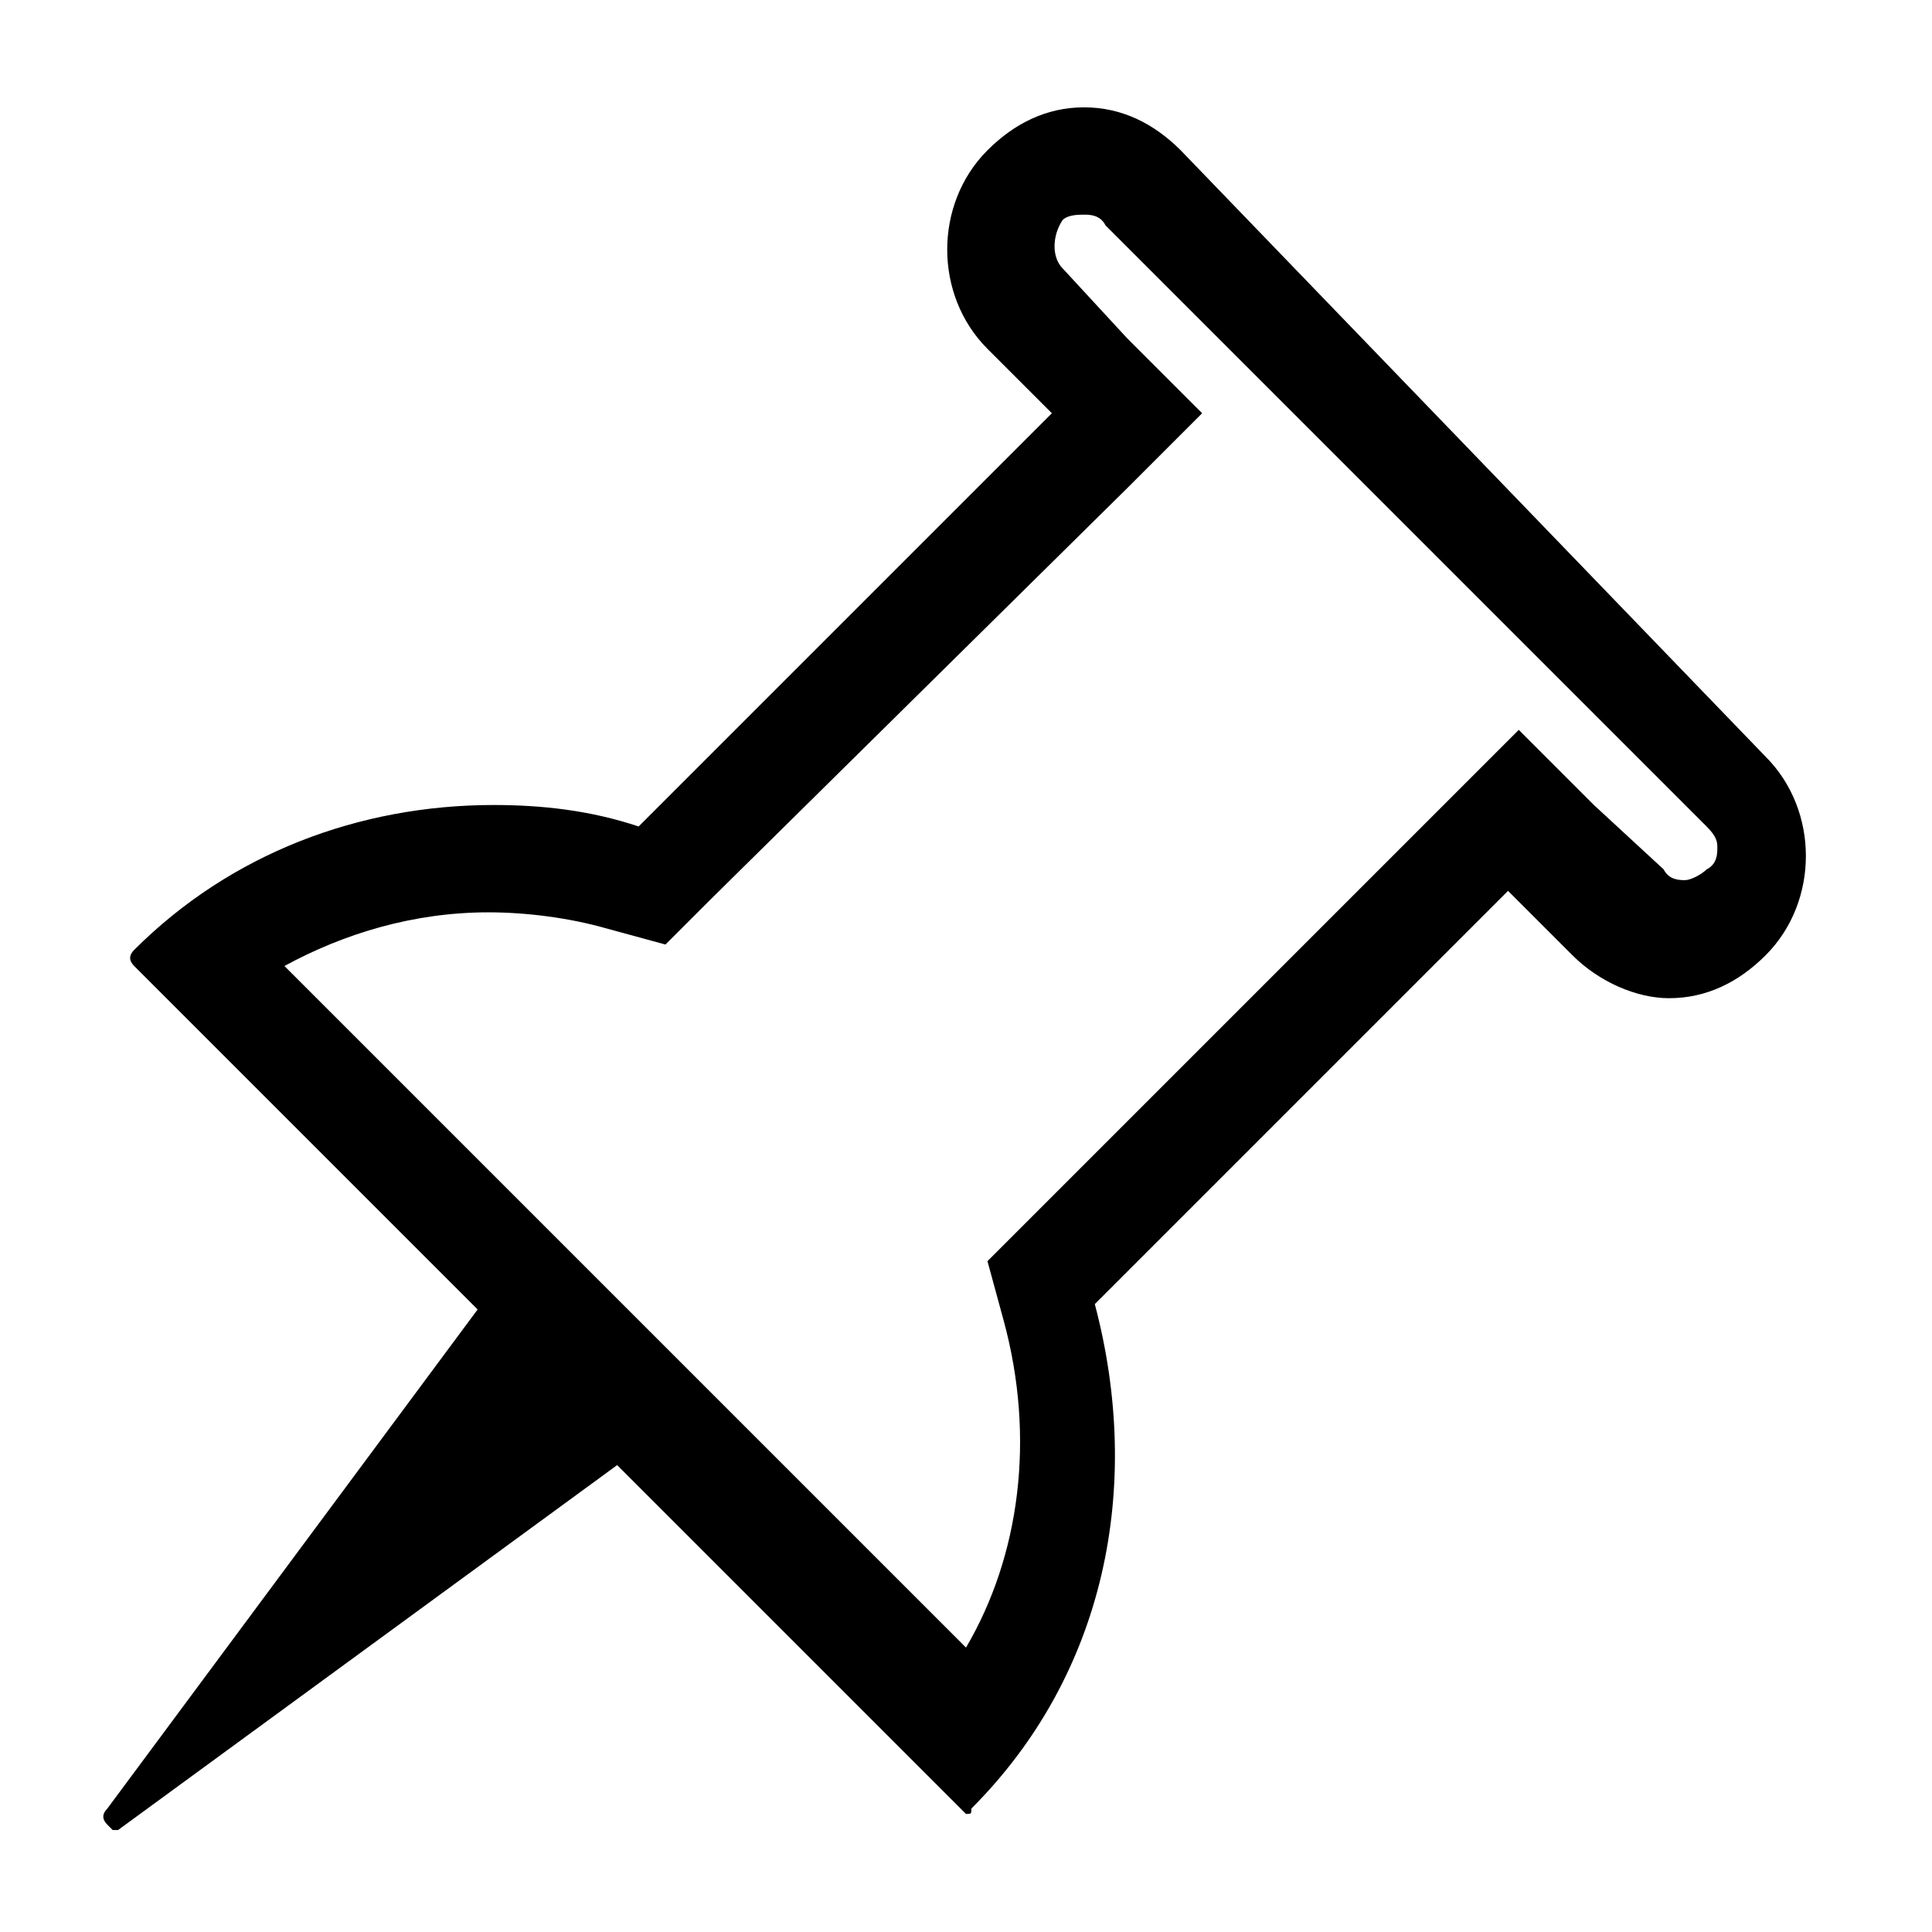
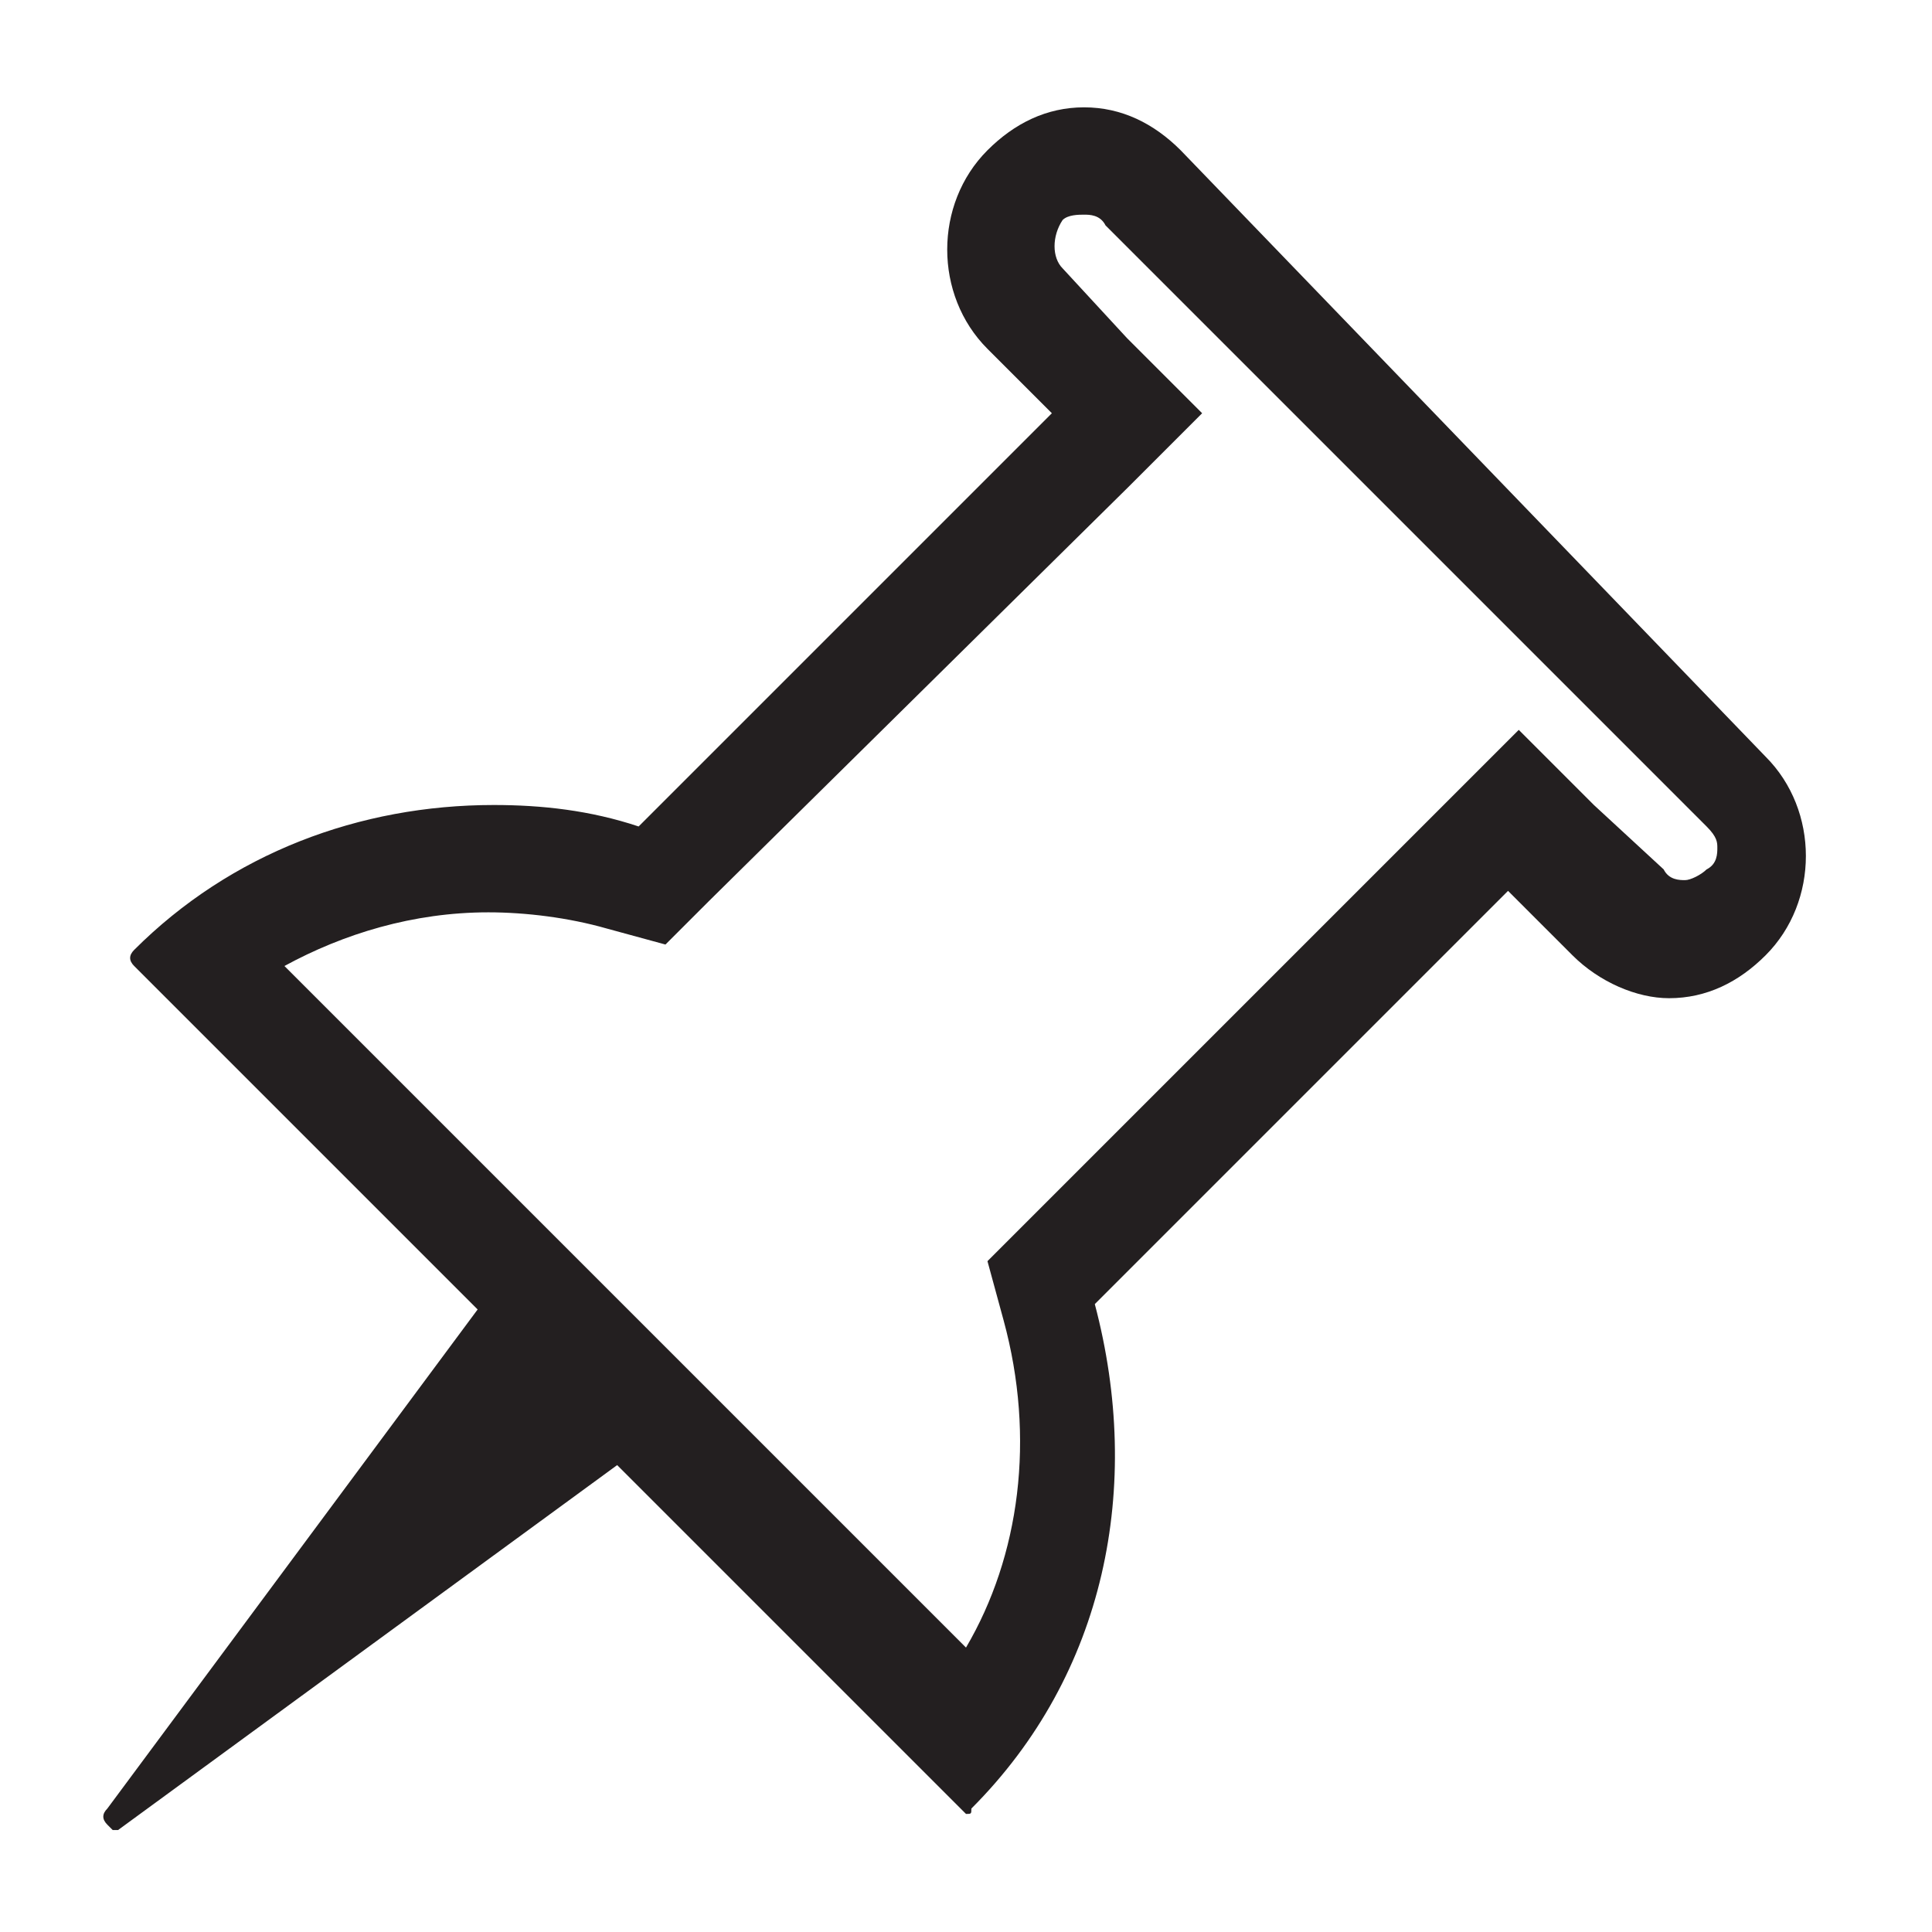
- <svg xmlns="http://www.w3.org/2000/svg" version="1.1" id="Calque_1" x="0px" y="0px" width="960px" height="960px" viewBox="0 0 36 36" enable-background="new 0 0 36 36;" xml:space="preserve">
+ <svg xmlns="http://www.w3.org/2000/svg" version="1.1" id="Calque_1" x="0px" y="0px" viewBox="0 0 36 36" style="enable-background:new 0 0 36 36;" xml:space="preserve">
+   <style type="text/css">
+ 	.st0{fill:#231F20;}
+ </style>
  <path class="st0" d="M20.2,4c0.1,0,0.3,0,0.4,0.2l11.2,11.2c0.2,0.2,0.2,0.3,0.2,0.4s0,0.3-0.2,0.4c-0.1,0.1-0.3,0.2-0.4,0.2  s-0.3,0-0.4-0.2L29.7,15l-1.4-1.4L26.9,15l-7.7,7.7l-0.8,0.8l0.3,1.1c0.6,2.2,0.3,4.4-0.7,6.1l-5-5L5.3,18c1.1-0.6,2.4-1,3.8-1  c0.7,0,1.5,0.1,2.2,0.3l1.1,0.3l0.8-0.8L21,9.1l1.4-1.4L21,6.3L19.8,5c-0.2-0.2-0.2-0.6,0-0.9C19.9,4,20.1,4,20.2,4 M20.2,2  c-0.7,0-1.3,0.3-1.8,0.8c-1,1-1,2.7,0,3.7l1.2,1.2l-7.7,7.7C11,15.1,10.1,15,9.2,15c-2.5,0-4.9,0.9-6.7,2.7c-0.1,0.1-0.1,0.2,0,0.3  l6.4,6.4L2,33.7c-0.1,0.1-0.1,0.2,0,0.3c0,0,0.1,0.1,0.1,0.1c0,0,0.1,0,0.1,0l9.3-6.8l6.4,6.4c0,0,0.1,0.1,0.1,0.1  c0.1,0,0.1,0,0.1-0.1c2.5-2.5,3.2-6,2.3-9.4l7.7-7.7l1.2,1.2c0.5,0.5,1.2,0.8,1.8,0.8c0.7,0,1.3-0.3,1.8-0.8c1-1,1-2.7,0-3.7L22,2.8  C21.5,2.3,20.9,2,20.2,2L20.2,2z" />
</svg>
